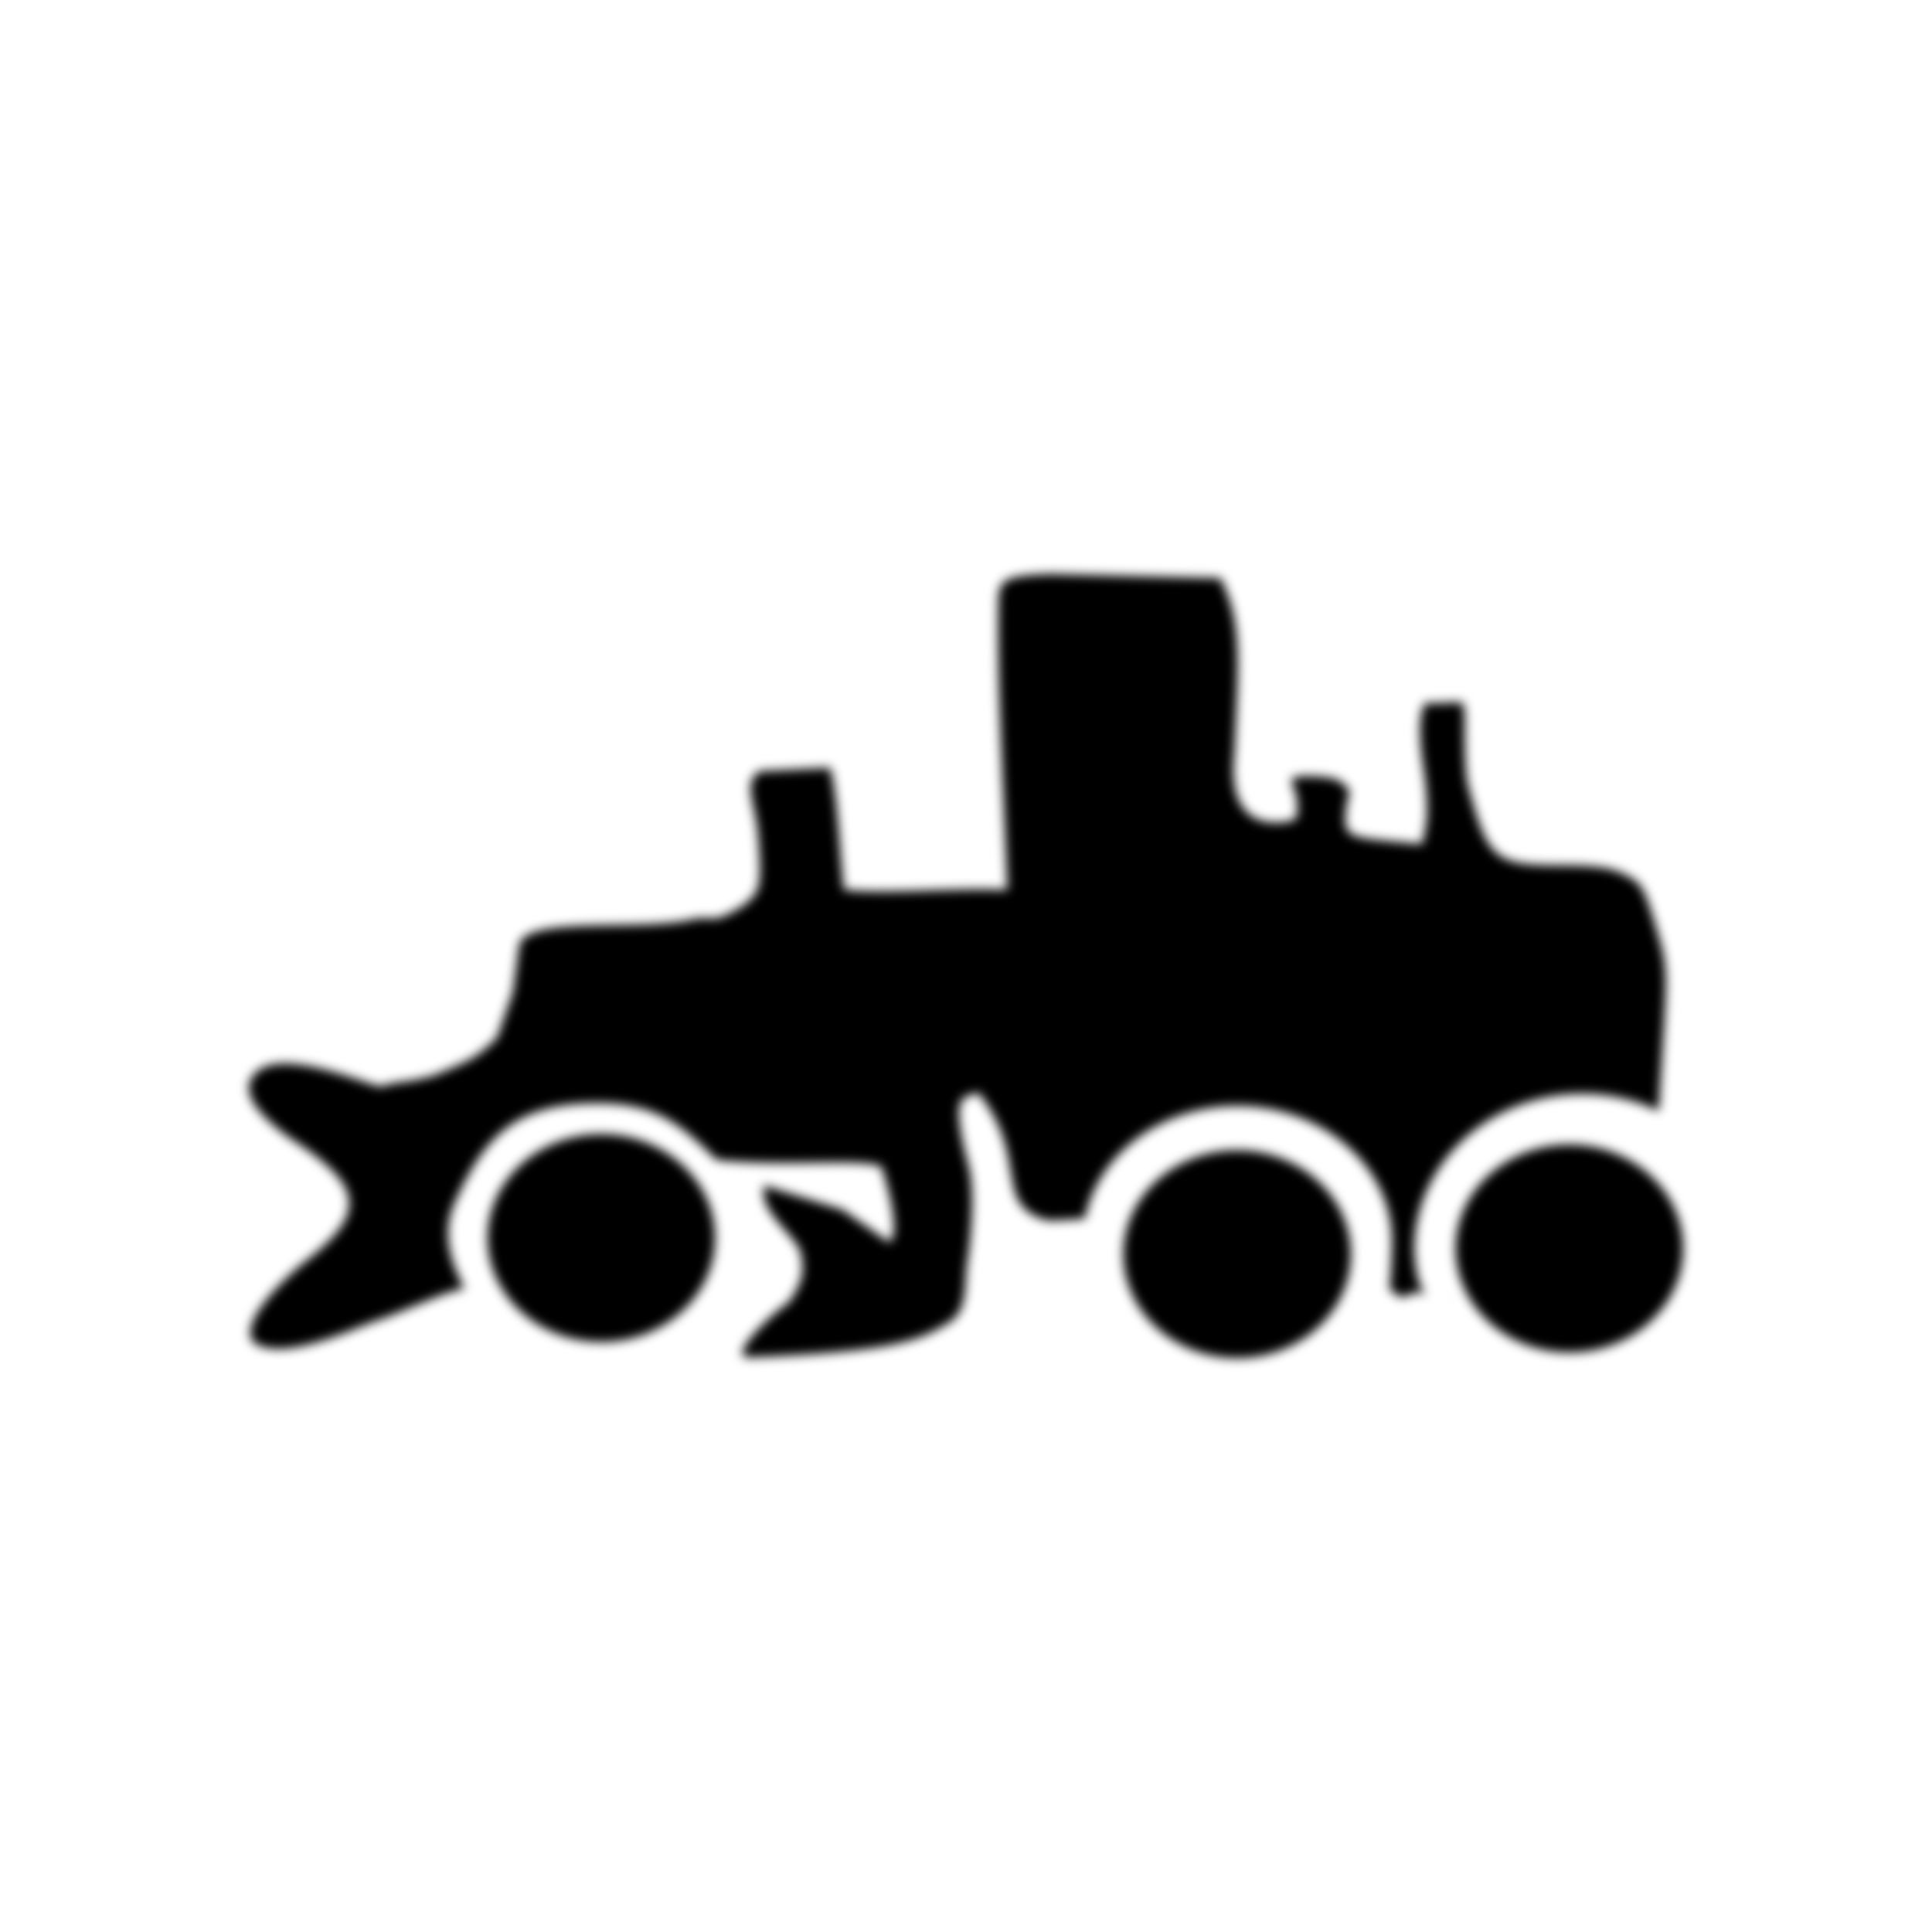
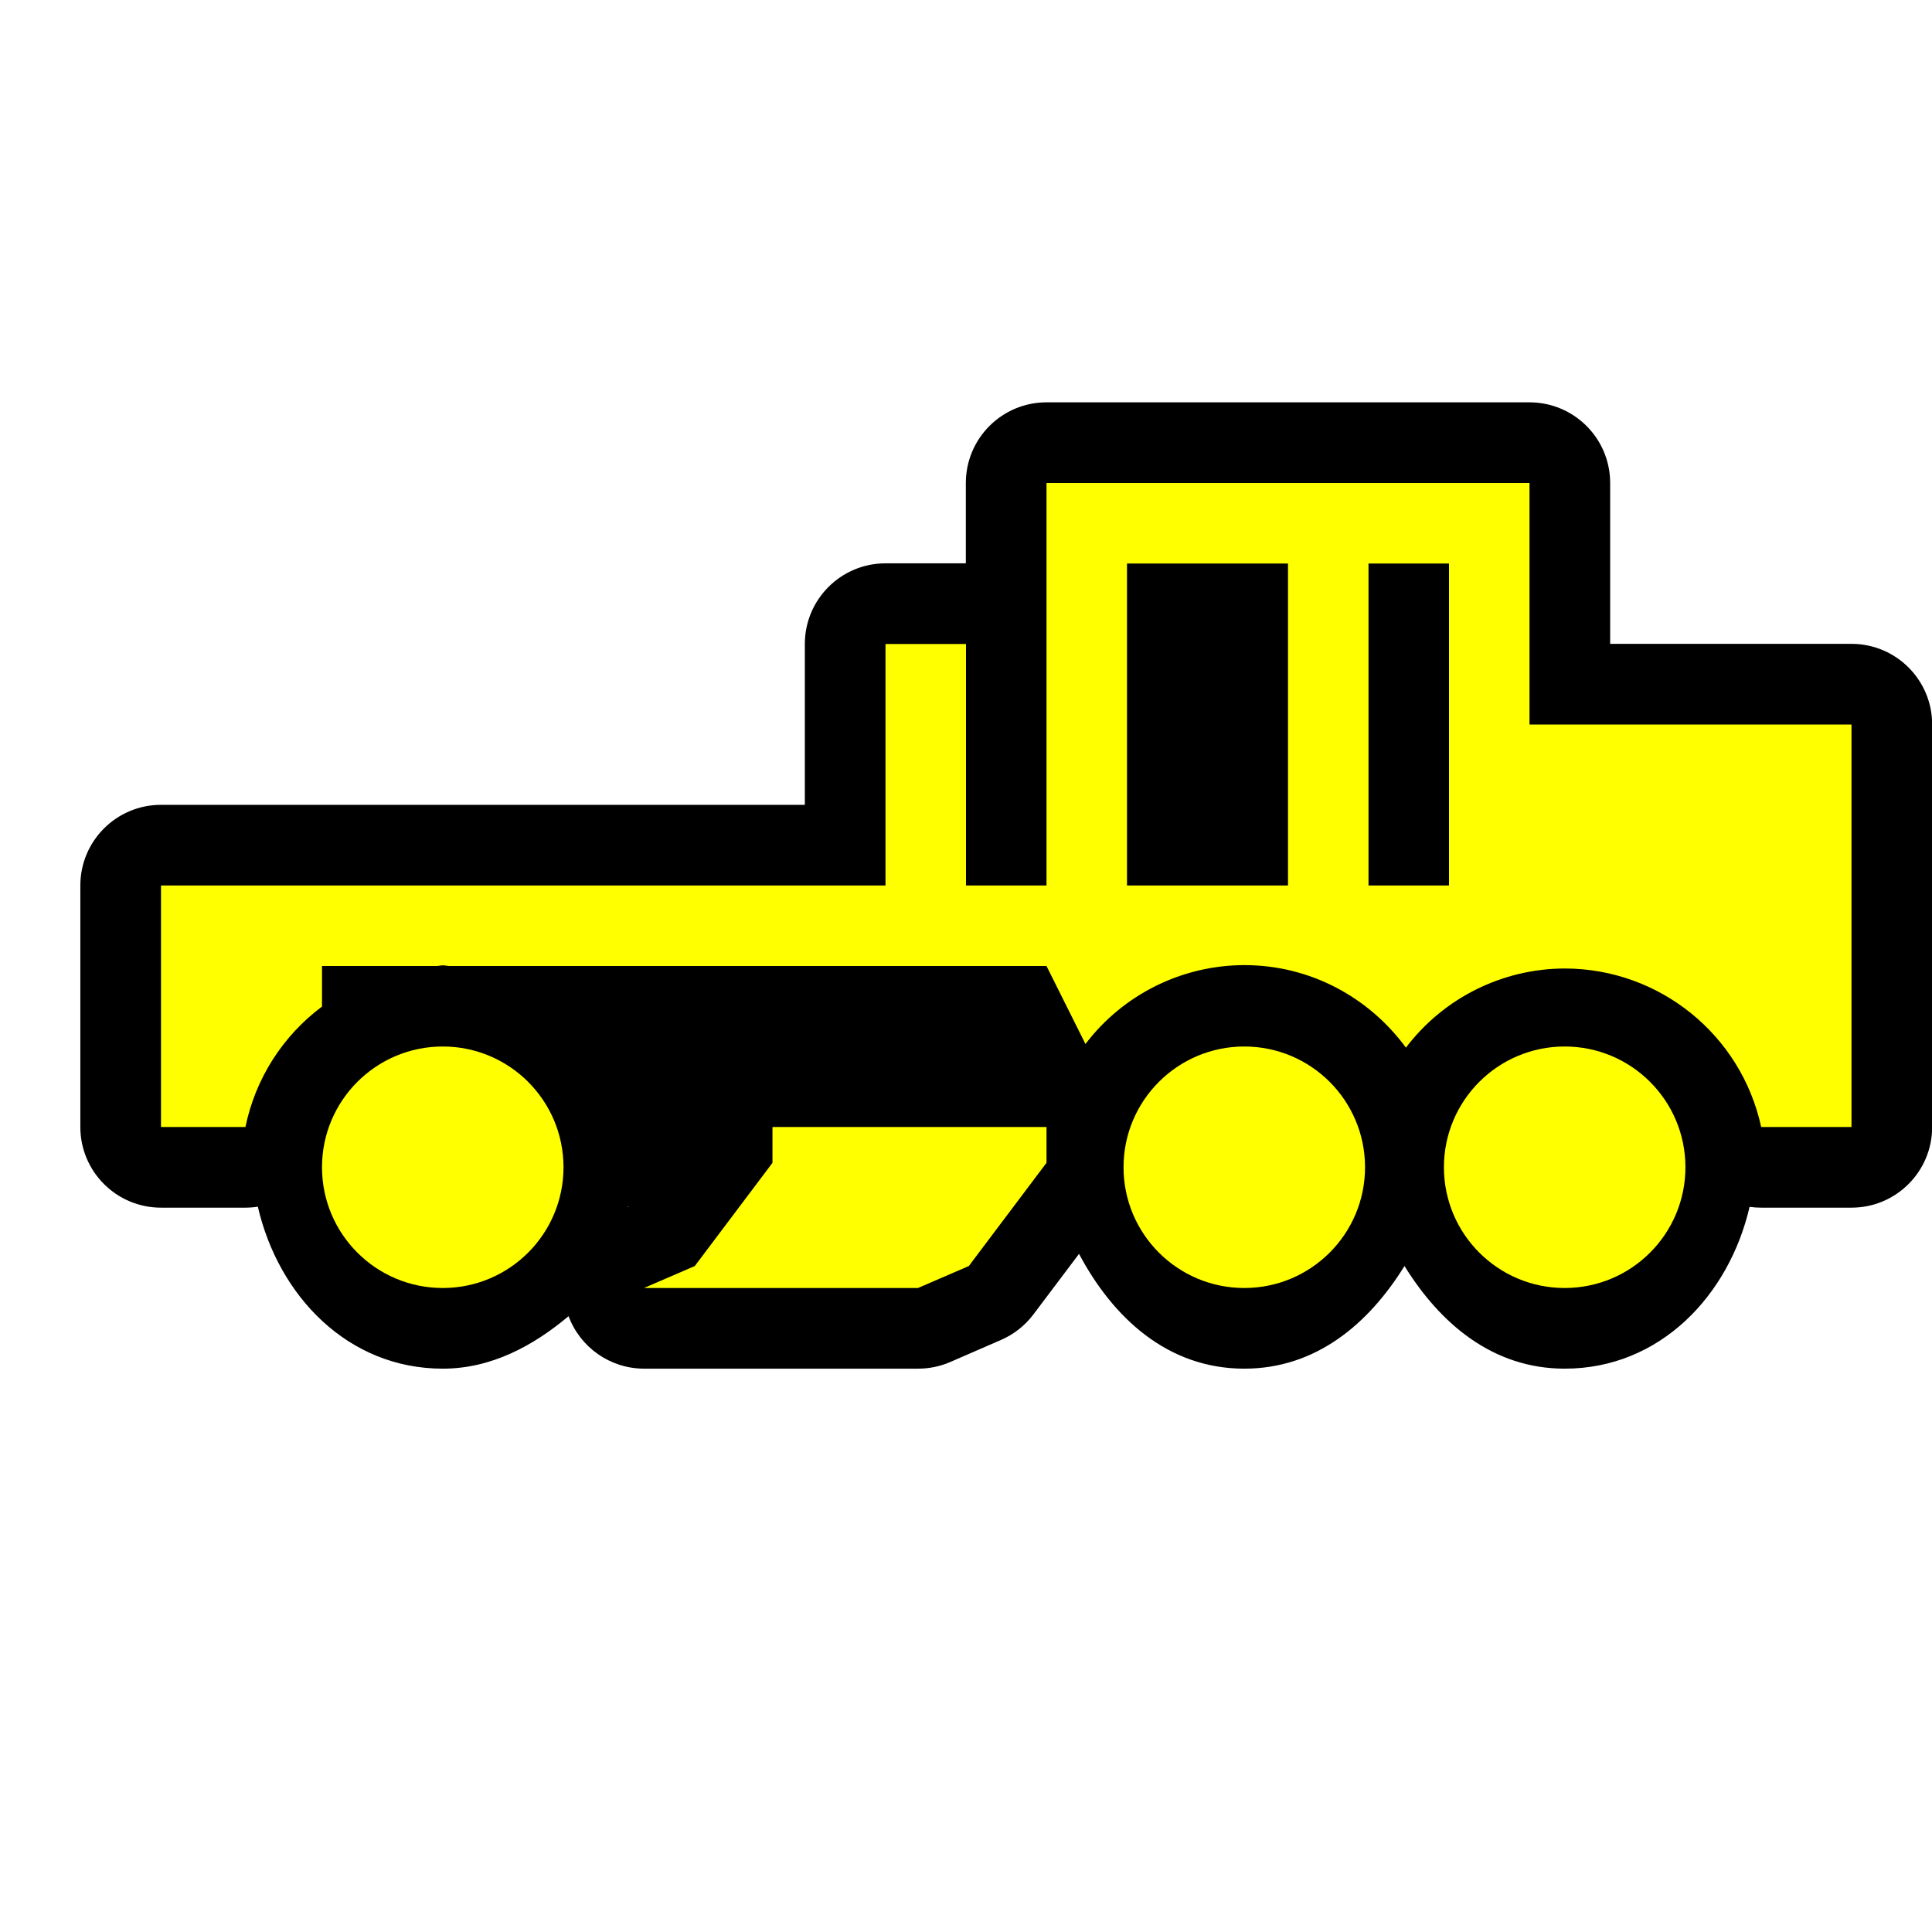
- <svg xmlns="http://www.w3.org/2000/svg" width="64" height="64">
+ <svg xmlns="http://www.w3.org/2000/svg" xmlns:xlink="http://www.w3.org/1999/xlink" width="24" height="24" viewBox="0 0 24 24">
  <defs>
-     <filter id="a">
-       <feGaussianBlur stdDeviation="1.98" />
-     </filter>
+     <linearGradient id="b">
+       <stop offset="0" stop-color="#bbb" />
+       <stop offset="1" stop-color="#fff" />
+     </linearGradient>
+     <linearGradient id="a">
+       <stop offset="0" stop-color="#c9c9c9" />
+       <stop offset="1" stop-color="#c9c9c9" stop-opacity="0" />
+     </linearGradient>
+     <linearGradient y2="430.108" x2="-774.989" y1="619.613" x1="-776.403" gradientTransform="matrix(.4413 0 0 .46075 417.875 619.104)" gradientUnits="userSpaceOnUse" id="d" xlink:href="#a" />
+     <linearGradient y2="295.758" x2="-490.025" y1="350.912" x1="-1027.219" gradientTransform="matrix(.4413 0 0 .46075 417.875 619.104)" gradientUnits="userSpaceOnUse" id="c" xlink:href="#b" />
+     <linearGradient y2="295.758" x2="-490.025" y1="350.912" x1="-1027.219" gradientTransform="matrix(.4413 0 0 .46075 397.812 605.604)" gradientUnits="userSpaceOnUse" id="g" xlink:href="#b" />
+     <linearGradient y2="430.108" x2="-774.989" y1="619.613" x1="-776.403" gradientTransform="matrix(.4413 0 0 .46075 397.812 605.604)" gradientUnits="userSpaceOnUse" id="h" xlink:href="#a" />
+     <linearGradient xlink:href="#b" id="e" gradientUnits="userSpaceOnUse" gradientTransform="matrix(.4413 0 0 .46075 397.812 605.604)" x1="-1027.219" y1="350.912" x2="-490.025" y2="295.758" />
+     <linearGradient xlink:href="#a" id="f" gradientUnits="userSpaceOnUse" gradientTransform="matrix(.4413 0 0 .46075 397.812 605.604)" x1="-776.403" y1="619.613" x2="-774.989" y2="430.108" />
  </defs>
-   <path d="M169.884 113.75c-22.435 0-40.615 16.6-40.615 37.092 0 20.492 18.18 37.12 40.615 37.12 22.435 0 40.615-16.628 40.615-37.12 0-20.491-18.18-37.093-40.615-37.093zm118.592-2.028c-22.435 0-40.615 16.601-40.615 37.093 0 20.492 18.18 37.12 40.615 37.12 22.435 0 40.615-16.628 40.615-37.12 0-20.492-18.18-37.093-40.615-37.093zM24.571-22.761L-.47-21.55C-6.858-17.699-2.089-9.791-1.204.399.543 20.516-.837 21.31-5.096 25.377c-2.867 2.29-6.356 4.09-10.24 5.582a488.27 488.27 0 0 0-7.656 0c-18.222 5.264-61.329-1.503-63.419 9.73l-2.2 16.556-5.711 16.43c-7.878 7.3-7.993 7.338-22.677 13.487-13.283 3.342-8.526 1.092-19.033 3.843-2.88 0-33.032-13.551-43.354-5.764-9.846 7.428 3.328 18.35 10.47 23.713 26.69 17.211 29.247 26.689 5.983 44.64-5.685 4.547-23.33 20.568-18.653 28.41 9.586 7.756 34.579-3.819 43.175-7.104 6.49-1.616 28.898-12.43 32.345-11.47-1.057-3.833-9.82-16.503-3.362-30.93 10.688-23.88 21.752-35.535 51.087-35.535 21.647 0 30.135 8.298 42.464 20.268 25.787 2.646 50.654-.831 58.821 2.378.91 2.915 7.362 23.268 2.808 27.052l-16.716-11.676-27.977-8.613c-1.947 8.836 8.528 15.334 12.792 23 1.823 7.64 1.117 11.142-4.051 18.79-5.482 3.324-21.736 18.933-14.802 19.555 51.794-1.926 61.68-6.147 71.138-11.963 8.517-4.265 5.962-15.638 7.656-23.415.463-3.33 2.743-21.24.51-31.868-8.513-31.363.003-24.39 2.972-27.524l10.568-72.11c-17.399-.949-45.356 1.664-58.328-.12-1.405-10.368-2.029-33.45-4.944-43.48h.002zM-57.075 107.98c-22.435 0-40.615 16.601-40.615 37.093 0 20.492 18.18 37.12 40.615 37.12 22.435 0 40.615-16.628 40.615-37.12 0-20.492-18.18-37.093-40.615-37.093zM102.326-91.962v.064c-16.181.566-16.907 2.674-17.609 7.975-.634 35.753 1.978 69.861 3.126 104.762-2.918 1.54-6.298 2.661-10.016 3.445 1.076 22.877-.83 45.804-.55 68.665 19.11 23.98 4.696 40.549 25.05 45.922 4.32-.072 9.197-.418 13.206-.702 4.42-22.833 27.093-40.226 54.422-40.226 30.498 0 55.22 21.651 55.22 48.361 0 3.071-.332 14.027-.957 16.94 2.308 1.476 3.875 4.798 8.135 1.371 2.513-.004 3.946.38 4.721.734-1.199-1.3-3.465-5.362-3.955-16.142 0-30.696 26.82-55.603 59.909-55.603 9.841 0 19.147 2.224 27.339 6.125l1.435-22.84c1.767-28.281 1.721-28.988-2.647-43.545-4.072-13.568-4.984-15.036-10.942-18.024-4.905-2.46-10.602-3.232-23.128-3.254-23.336-.04-25.829-2.264-32.762-28.455-1.034-3.904-1.243-13.217-1.212-19.746.024-4.957.096-9.801-1.245-9.985-3.425-.136-10.53.644-11.898.16-1.572-.557-4.466 5.212-1.404 24.308 1.098 6.846 1.431 15.52.733 19.3l-1.276 6.858-10.814-.989c-16.17-1.534-17.25-2.219-16.588-10.75.502-6.472 3.661-6.937-2.552-10.942-2.543-1.639-12.885-1.895-15.185-1.308-3.576.913.12 3.226.446 8.9.352 6.096.04 6.675-4.561 7.21-13.492 1.567-19.811-7.073-17.865-24.563 1.567-35.272 2.78-46.523-4.976-62.526-24.298-.5-43.996-1.06-60.356-1.467v-.032c-.17.005-.311.024-.478.032-.23-.006-.536-.024-.766-.032v-.001zm144.18 258.877c.814.881 1.089.497 0 0z" transform="translate(25.217 27.546) scale(.0928)" filter="url(#a)" />
+   <path d="M13 4.998A1.002 1.002 0 0 0 11.998 6v.998H11A1.002 1.002 0 0 0 9.998 8v1.998H2A1.002 1.002 0 0 0 .998 11v3A1.002 1.002 0 0 0 2 15.002h1.049a1.002 1.002 0 0 0 .154-.012c.256 1.108 1.117 2.012 2.297 2.012.606 0 1.127-.286 1.563-.652a1.002 1.002 0 0 0 .937.652h3.404a1.002 1.002 0 0 0 .399-.082l.63-.274a1.002 1.002 0 0 0 .403-.316l.568-.754c.422.794 1.1 1.426 2.053 1.426.894 0 1.547-.56 1.99-1.275.443.715 1.096 1.275 1.99 1.275 1.18 0 2.04-.903 2.297-2.01a1.002 1.002 0 0 0 .145.01H23A1.002 1.002 0 0 0 24.002 14V9A1.002 1.002 0 0 0 23 7.998h-2.998V6A1.002 1.002 0 0 0 19 4.998h-6zm-5.201 9.99a1.002 1.002 0 0 0 .01.002l-.014.006c0-.003.003-.005.004-.008z" fill="#000" />
+   <path d="M13 6v5h-1V8h-1v3H2v3h1.049A2.49 2.49 0 0 1 4 12.504V12h1.422c.026 0 .051-.008.078-.008.027 0 .052.007.078.008H13l.484.969a2.485 2.485 0 0 1 1.973-.98c.827 0 1.553.406 2.008 1.025a2.484 2.484 0 0 1 1.973-.983A2.5 2.5 0 0 1 21.878 14H23V9h-4V6h-6zm1 1h2v4h-2V7zm3 0h1v4h-1V7zM5.5 13a1.5 1.5 0 1 0 0 3 1.5 1.5 0 0 0 0-3zm9.957 0a1.5 1.5 0 1 0 0 3 1.5 1.5 0 0 0 0-3zm3.98 0a1.5 1.5 0 1 0 0 3 1.5 1.5 0 0 0 0-3zm-9.841 1v.445l-.965 1.282L8 16h3.404l.631-.273.965-1.282V14H9.596z" fill="#ff0" />
+   <path d="M-19.875 5a1 1 0 0 0-.707.293l-1 1a1 1 0 0 0-.264.465l-.81 3.242h-2.219a1 1 0 0 0-.895.553l-1 2-.105.027-.5.238-.064-.17a1 1 0 0 0-.62-.597l-1.5-.5a1 1 0 0 0-1.316.949v.71l-1.514 2.411-.947.492c-.981.512-.528 2.003.572 1.881l4.5-.5a1 1 0 0 0 .784-.547l.492-.988 1.123-.535.283.283a1 1 0 0 0 .707.293h.008a1 1 0 0 0 .347-.063c.375.912 1.107 1.649 2.145 1.649 1.039 0 1.77-.738 2.145-1.65a1 1 0 0 0 .347.064h3.008a1 1 0 0 0 .334-.059c.369.925 1.107 1.672 2.154 1.672 1.048 0 1.786-.747 2.155-1.672a1 1 0 0 0 .334.059h.023a1 1 0 0 0 .707-.293l1-1A1 1 0 0 0-9.875 14v-1a1 1 0 0 0-.105-.447l-1-2a1 1 0 0 0-.895-.553h-1.219l-.81-3.242a1 1 0 0 0-.264-.465l-1-1A1 1 0 0 0-15.875 5h-1z" fill="#000" />
+   <g>
+     <path d="M4.858 54.102c-2.082 0-3.77 1.54-3.77 3.442 0 1.902 1.688 3.445 3.77 3.445s3.769-1.543 3.769-3.445-1.687-3.442-3.77-3.442zm11.005-.189c-2.082 0-3.77 1.541-3.77 3.443 0 1.901 1.688 3.445 3.77 3.445s3.77-1.544 3.77-3.445c0-1.902-1.688-3.443-3.77-3.443zm-24.49-12.48l-2.325.113c-.592.357-.15 1.091-.068 2.037.162 1.866.034 1.94-.36 2.318-.267.212-.59.38-.951.518a45.312 45.312 0 0 0-.71 0c-1.692.488-5.692-.14-5.886.903l-.204 1.536-.53 1.525c-.731.677-.742.68-2.105 1.251-1.232.31-.79.102-1.766.357-.267 0-3.065-1.258-4.023-.535-.914.69.309 1.703.971 2.2 2.477 1.598 2.715 2.477.556 4.143-.528.422-2.165 1.909-1.731 2.637.89.72 3.209-.355 4.006-.66.603-.15 2.682-1.153 3.002-1.064-.098-.356-.911-1.531-.312-2.87.992-2.216 2.019-3.298 4.741-3.298 2.009 0 2.796.77 3.94 1.88 2.394.246 4.701-.076 5.46.222.084.27.683 2.159.26 2.51l-1.551-1.083-2.597-.8c-.18.82.792 1.423 1.187 2.135.17.709.104 1.034-.376 1.743-.508.309-2.017 1.757-1.373 1.815 4.806-.179 5.724-.57 6.602-1.11.79-.396.553-1.451.71-2.173.043-.309.255-1.971.047-2.957-.79-2.91 0-2.264.276-2.555l.98-6.692c-1.614-.088-4.208.155-5.412-.01-.13-.963-.188-3.105-.459-4.036zm-7.578 12.133c-2.082 0-3.769 1.54-3.769 3.443 0 1.901 1.687 3.444 3.77 3.444 2.081 0 3.769-1.543 3.769-3.444 0-1.902-1.688-3.443-3.77-3.443zm14.793-18.555v.006c-1.502.053-1.569.248-1.634.74-.059 3.318.183 6.484.29 9.722-.27.143-.584.247-.93.32.1 2.123-.077 4.25-.05 6.372 1.773 2.226.435 3.763 2.324 4.262.401-.007.854-.039 1.226-.065.41-2.12 2.514-3.733 5.05-3.733 2.83 0 5.125 2.009 5.125 4.488 0 .285-.031 1.301-.09 1.572.215.137.36.445.756.127.233 0 .366.035.438.068-.111-.12-.322-.497-.367-1.498 0-2.849 2.489-5.16 5.56-5.16.913 0 1.776.207 2.536.569l.134-2.12c.164-2.625.16-2.69-.246-4.041-.378-1.26-.462-1.395-1.015-1.673-.456-.228-.984-.3-2.147-.302-2.165-.003-2.397-.21-3.04-2.64-.096-.363-.115-1.227-.113-1.833.003-.46.01-.91-.115-.926-.318-.013-.977.06-1.104.014-.146-.051-.415.484-.13 2.256.101.636.132 1.44.068 1.791l-.119.637-1.003-.092c-1.501-.142-1.601-.206-1.54-.998.047-.6.34-.643-.237-1.015-.236-.152-1.195-.176-1.409-.121-.332.084.011.299.042.825.032.566.003.62-.424.67-1.252.145-1.838-.657-1.658-2.28.146-3.273.258-4.317-.461-5.802-2.255-.047-4.083-.099-5.602-.137v-.003c-.015 0-.028.003-.044.003l-.071-.003zm13.38 24.024c.076.082.101.047 0 0z" />
+   </g>
</svg>
